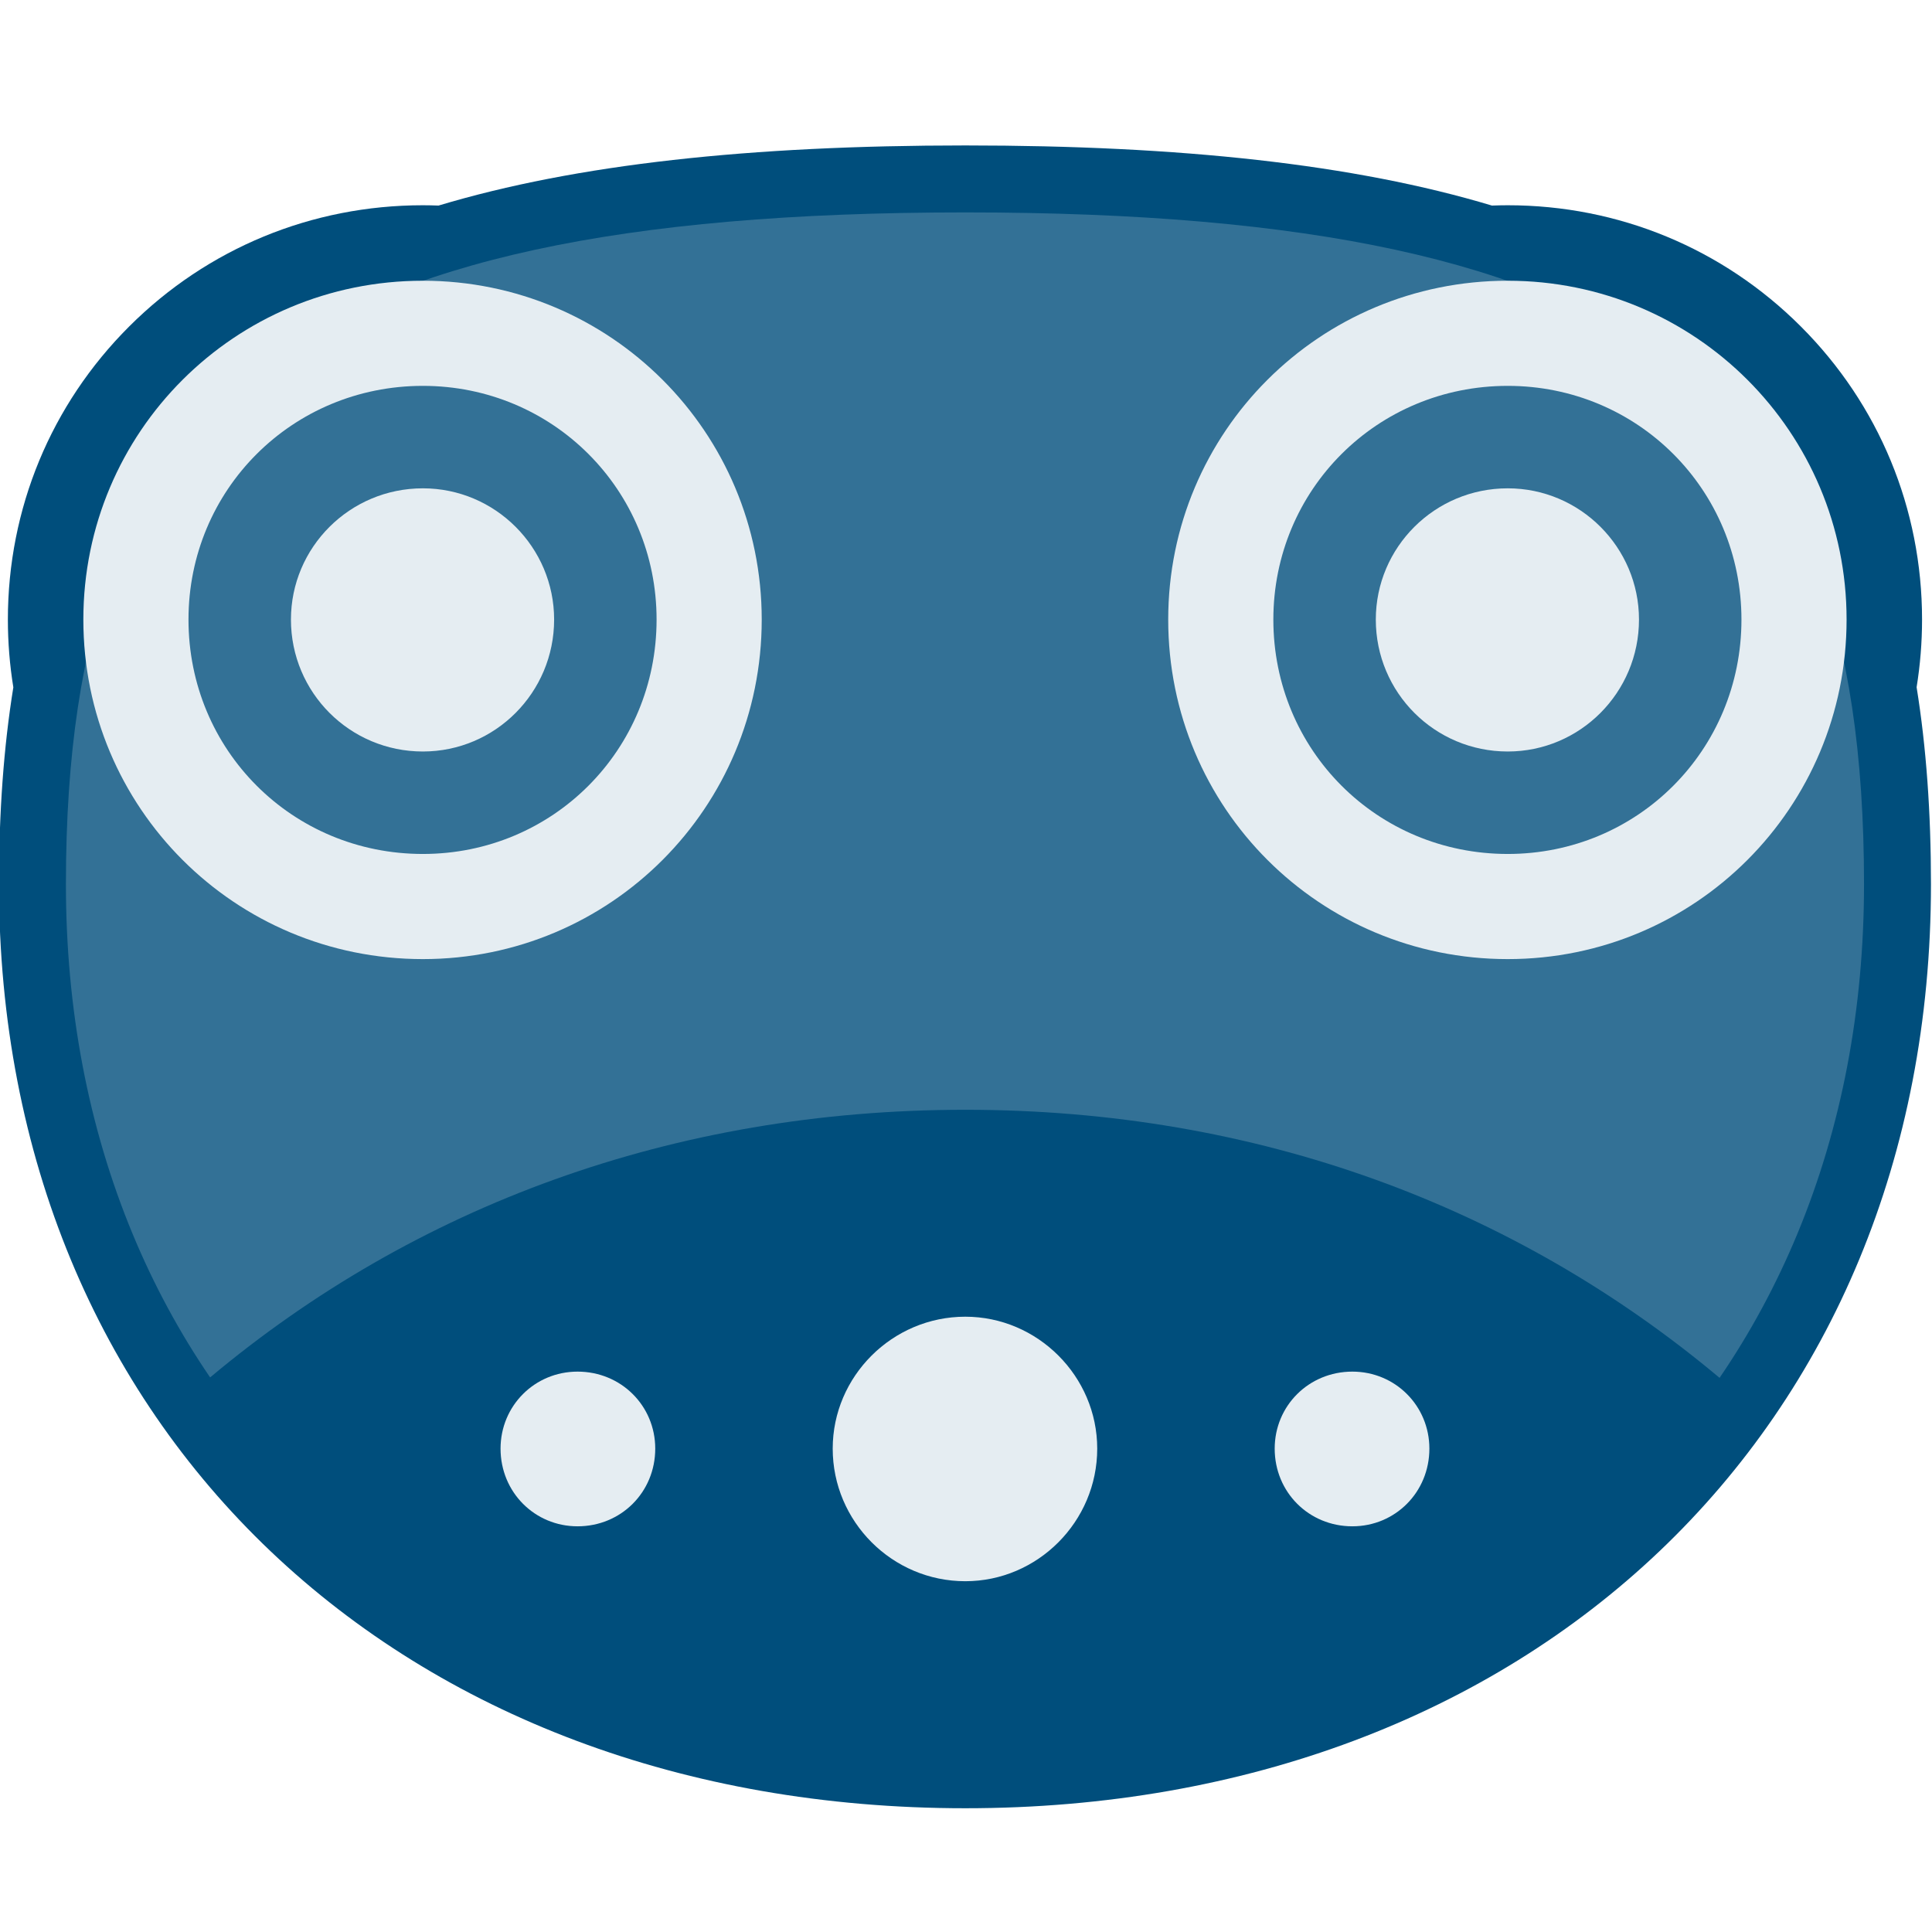
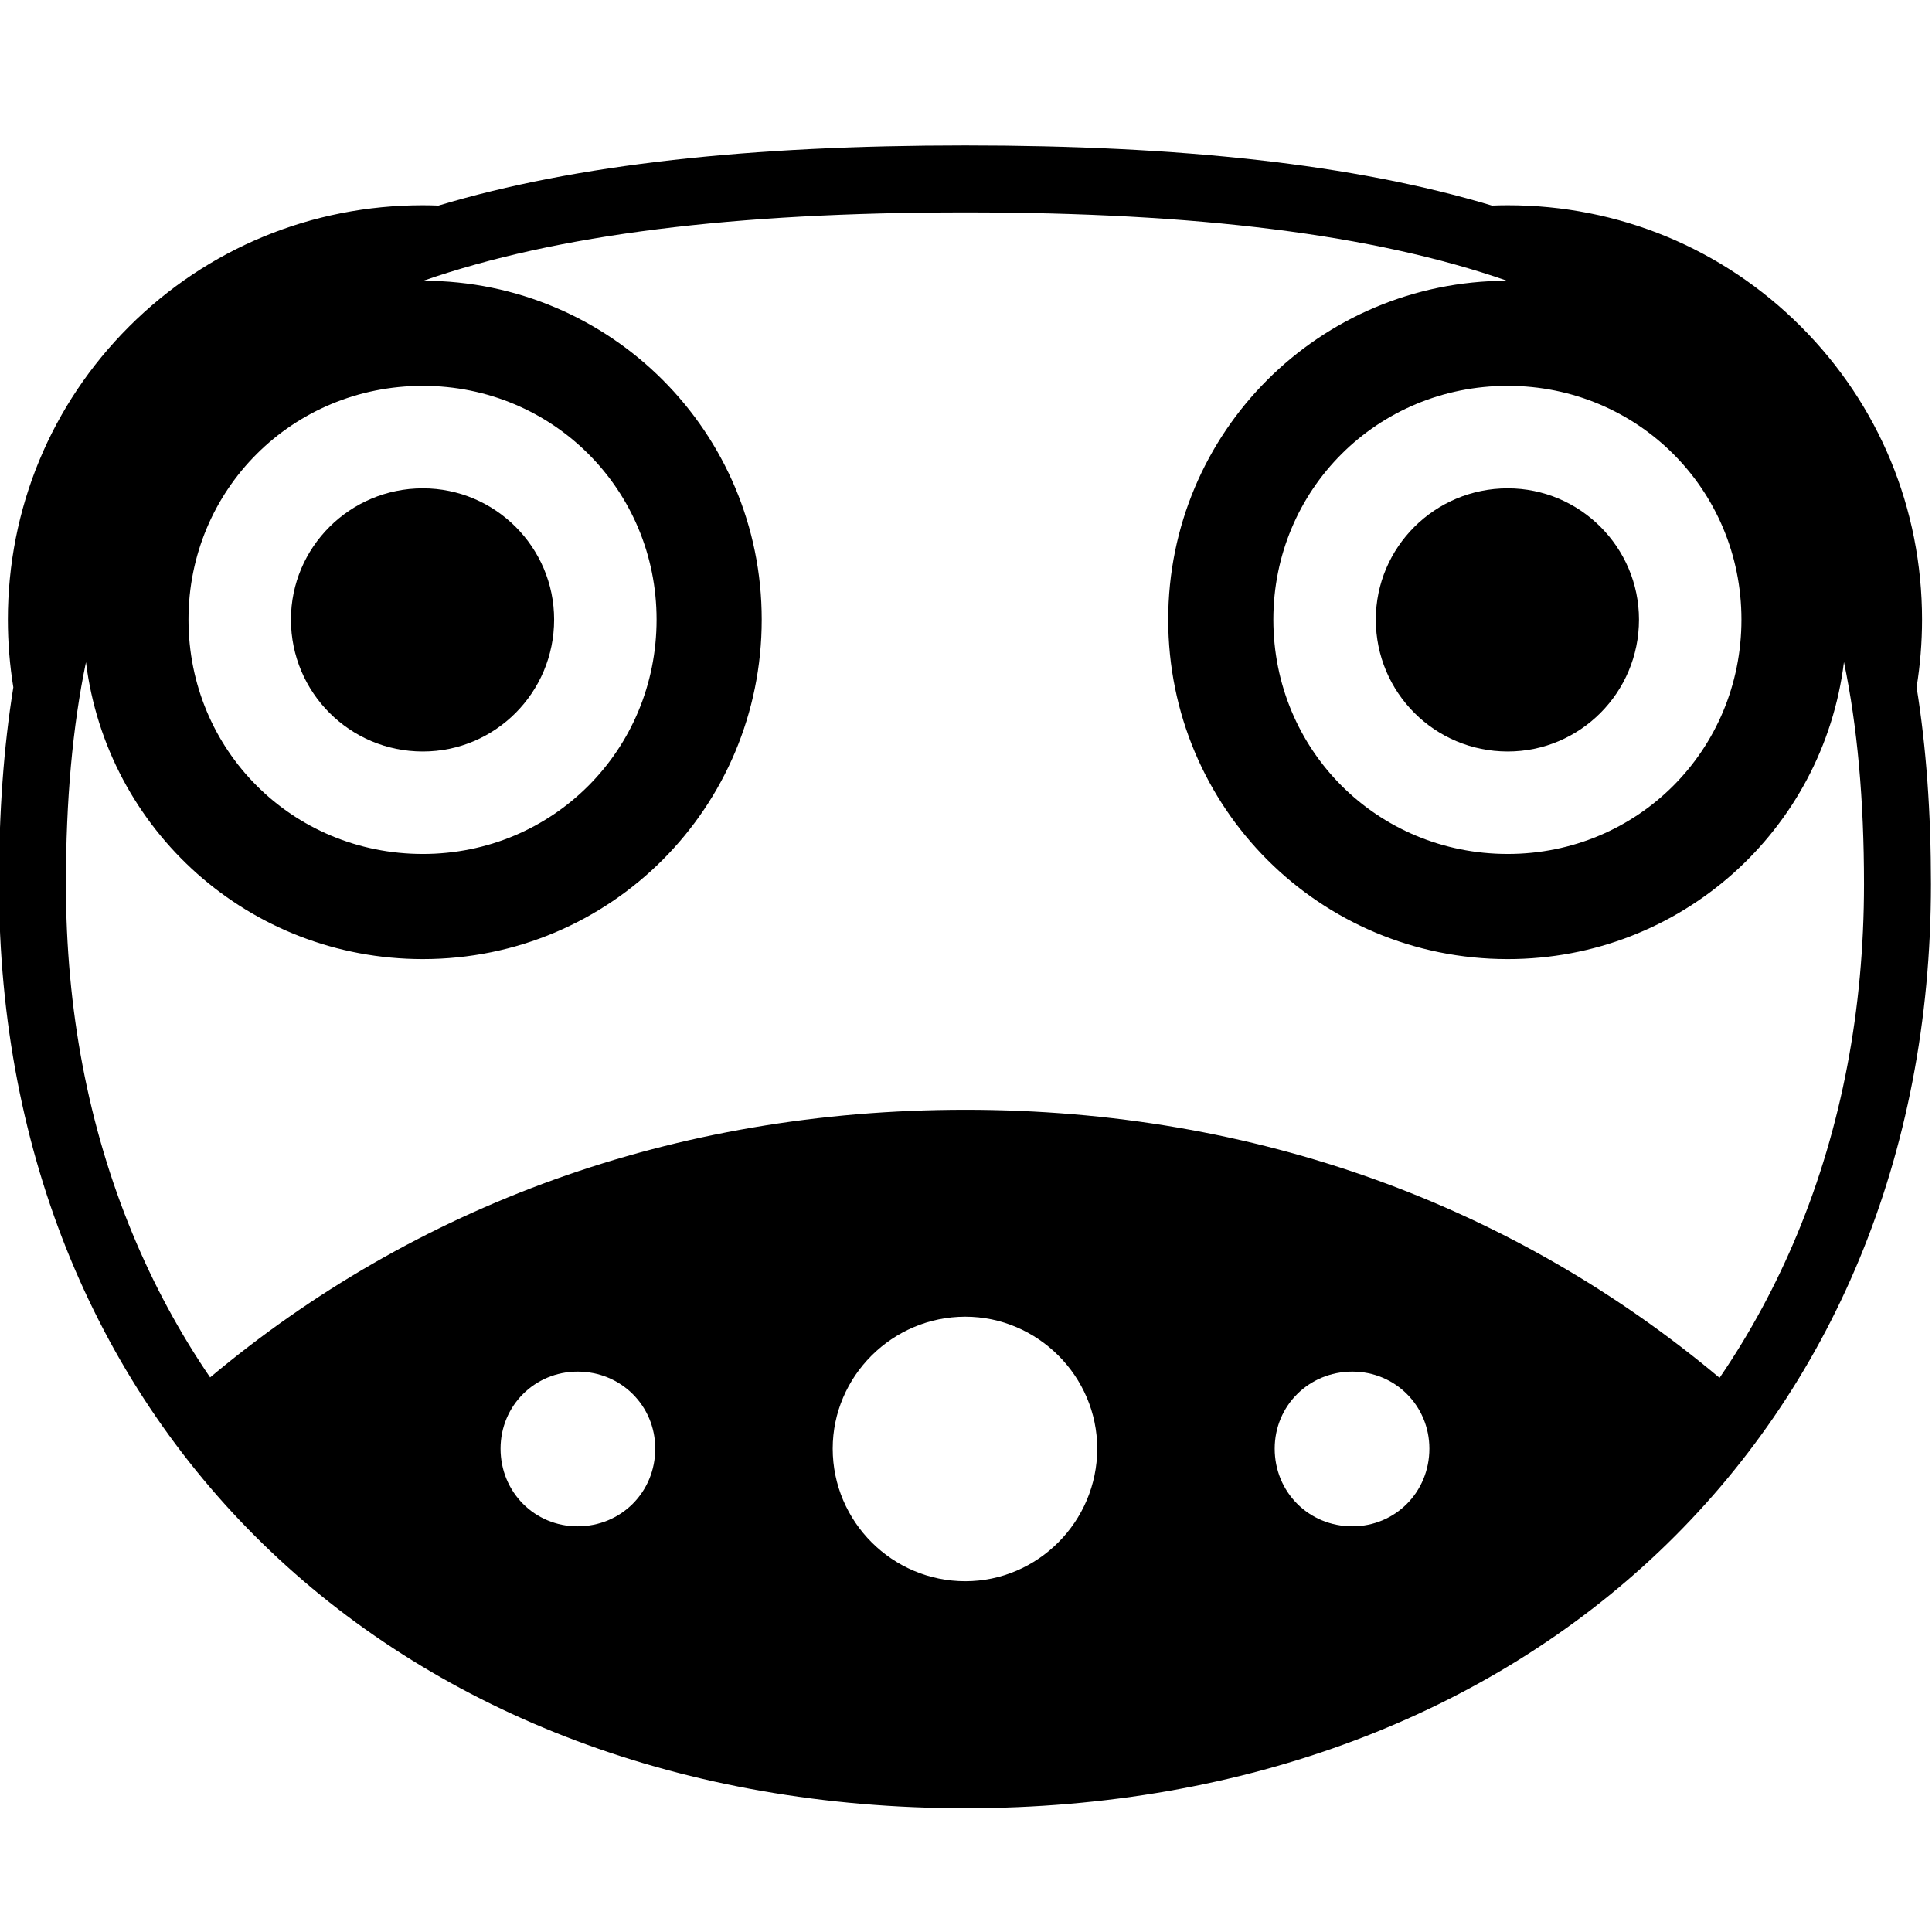
<svg xmlns="http://www.w3.org/2000/svg" version="1.1" id="Layer_1" x="0px" y="0px" viewBox="0 0 512 512" style="enable-background:new 0 0 512 512;" xml:space="preserve">
-   <path style="fill:#004E7C;" d="M507.922,182.12c0.95-5.869,1.442-11.858,1.442-17.926c0-29.375-11.408-56.961-32.123-77.676  c-20.715-20.715-48.301-32.124-77.677-32.124c-1.399,0-2.793,0.034-4.183,0.085c-36.519-10.976-82.587-15.934-139.566-15.934  c-56.978,0-103.061,4.958-139.603,15.933c-1.379-0.051-2.76-0.084-4.148-0.084c-29.447,0-57.084,11.405-77.822,32.114  c-20.735,20.708-32.155,48.296-32.155,77.686c0,6.078,0.494,12.076,1.447,17.955c-2.565,15.861-3.808,33.204-3.808,52.146  c0,144.993,106.659,244.908,256.088,244.908c149.252,0,255.912-99.915,255.912-244.908  C511.727,215.341,510.485,197.989,507.922,182.12z" />
-   <path style="fill:#337196;" d="M481.296,149.632c-8.335-22.071-20.94-39.323-38.538-52.742  C406.432,69.191,347.029,56.29,255.815,56.29c-91.235,0-150.668,12.903-187.038,40.606c-17.623,13.423-30.247,30.676-38.595,52.746  c-8.554,22.613-12.712,50.303-12.712,84.653c0,33.221,5.938,64.39,17.648,92.642c5.608,13.53,12.484,26.253,20.565,38.093  c54.141-45.343,122.634-70.928,200.133-70.928c77.312,0,145.623,25.572,199.888,71.043c8.111-11.873,15.009-24.635,20.634-38.207  c11.709-28.255,17.646-59.424,17.646-92.643C493.983,199.935,489.833,172.242,481.296,149.632z" />
-   <path style="fill:#E5EDF2;" d="M153.06,404.488c-11.358,0-20.409-9.051-20.409-20.586c0-11.358,9.051-20.409,20.409-20.409  c11.536,0,20.586,9.051,20.586,20.409C173.646,395.437,164.596,404.488,153.06,404.488z" />
-   <path style="fill:#E5EDF2;" d="M255.815,419.04c-19.344,0-35.139-15.795-35.139-35.139c0-19.167,15.795-34.962,35.139-34.962  c19.166,0,34.961,15.795,34.961,34.962C290.776,403.246,274.981,419.04,255.815,419.04z" />
-   <path style="fill:#E5EDF2;" d="M358.392,404.488c-11.536,0-20.586-9.051-20.586-20.586c0-11.358,9.051-20.409,20.586-20.409  c11.358,0,20.409,9.051,20.409,20.409C378.801,395.437,369.75,404.488,358.392,404.488z" />
-   <path style="fill:#E5EDF2;" d="M112.065,254.171c49.692,0,89.8-40.108,89.8-89.977c0-49.691-40.108-89.799-89.8-89.799  c-49.869,0-89.977,40.108-89.977,89.799C22.088,214.063,62.196,254.171,112.065,254.171z M112.065,226.309  c-34.607,0-62.114-27.508-62.114-62.114c0-34.429,27.508-61.937,62.114-61.937c34.429,0,61.937,27.508,61.937,61.937  C174.001,198.801,146.494,226.309,112.065,226.309z" />
-   <path style="fill:#E5EDF2;" d="M399.565,254.171c49.692,0,89.8-40.108,89.8-89.977c0-49.691-40.108-89.799-89.8-89.799  c-49.869,0-89.977,40.108-89.977,89.799C309.588,214.063,349.696,254.171,399.565,254.171z M399.565,226.309  c-34.606,0-62.114-27.508-62.114-62.114c0-34.429,27.508-61.937,62.114-61.937c34.429,0,61.937,27.508,61.937,61.937  C461.502,198.801,433.994,226.309,399.565,226.309z" />
-   <path style="fill:#E5EDF2;" d="M112.065,199.156c19.167,0,34.784-15.617,34.784-34.962c0-19.166-15.617-34.784-34.784-34.784  c-19.344,0-34.962,15.618-34.962,34.784C77.103,183.539,92.721,199.156,112.065,199.156z M399.565,199.156  c19.167,0,34.784-15.617,34.784-34.962c0-19.166-15.618-34.784-34.784-34.784c-19.344,0-34.962,15.618-34.962,34.784  C364.603,183.539,380.221,199.156,399.565,199.156z" />
+   <path d="M507.922,182.12c0.95-5.869,1.442-11.858,1.442-17.926c0-29.375-11.408-56.961-32.123-77.676  c-20.715-20.715-48.301-32.124-77.677-32.124c-1.399,0-2.793,0.034-4.183,0.085c-36.519-10.976-82.587-15.934-139.566-15.934  c-56.978,0-103.061,4.958-139.603,15.933c-1.379-0.051-2.76-0.084-4.148-0.084c-29.447,0-57.084,11.405-77.822,32.114  c-20.735,20.708-32.155,48.296-32.155,77.686c0,6.078,0.494,12.076,1.447,17.955c-2.565,15.861-3.808,33.204-3.808,52.146  c0,144.993,106.659,244.908,256.088,244.908c149.252,0,255.912-99.915,255.912-244.908  C511.727,215.341,510.485,197.989,507.922,182.12z M461.502,164.194c0,34.607-27.508,62.114-61.937,62.114  c-34.606,0-62.114-27.508-62.114-62.114c0-34.429,27.508-61.937,62.114-61.937C433.994,102.258,461.502,129.765,461.502,164.194z   M112.065,102.258c34.429,0,61.937,27.508,61.937,61.937c0,34.607-27.508,62.114-61.937,62.114  c-34.607,0-62.114-27.508-62.114-62.114C49.95,129.765,77.458,102.258,112.065,102.258z M153.06,404.488  c-11.358,0-20.409-9.051-20.409-20.586c0-11.358,9.051-20.409,20.409-20.409c11.536,0,20.586,9.051,20.586,20.409  C173.646,395.437,164.596,404.488,153.06,404.488z M255.815,419.04c-19.345,0-35.139-15.795-35.139-35.139  c0-19.167,15.795-34.962,35.139-34.962c19.166,0,34.961,15.795,34.961,34.962C290.776,403.246,274.981,419.04,255.815,419.04z   M358.392,404.488c-11.536,0-20.586-9.051-20.586-20.586c0-11.358,9.051-20.409,20.586-20.409c11.358,0,20.409,9.051,20.409,20.409  C378.801,395.437,369.75,404.488,358.392,404.488z M476.337,326.938c-5.624,13.573-12.522,26.335-20.634,38.207  c-54.265-45.471-122.576-71.043-199.888-71.043c-77.499,0-145.992,25.585-200.133,70.928c-8.081-11.84-14.956-24.563-20.565-38.093  c-11.71-28.252-17.648-59.421-17.648-92.642c0-22.26,1.758-41.709,5.315-58.806c5.519,44.493,43.238,78.682,89.28,78.682  c49.692,0,89.8-40.108,89.8-89.977c0-49.64-40.026-89.715-89.647-89.797C147.47,62.14,194.436,56.29,255.815,56.29  c61.37,0,108.32,5.85,143.549,18.108c-49.775,0.108-89.776,40.172-89.776,89.797c0,49.869,40.108,89.977,89.977,89.977  c45.892,0,83.607-34.21,89.107-78.723c3.555,17.105,5.311,36.567,5.311,58.847C493.983,267.514,488.046,298.683,476.337,326.938z" />
+   <path d="M112.065,199.156c19.167,0,34.784-15.617,34.784-34.962c0-19.166-15.617-34.784-34.784-34.784  c-19.344,0-34.962,15.618-34.962,34.784C77.103,183.539,92.721,199.156,112.065,199.156z M399.565,199.156  c19.167,0,34.784-15.617,34.784-34.962c0-19.166-15.618-34.784-34.784-34.784c-19.344,0-34.962,15.618-34.962,34.784  C364.603,183.539,380.221,199.156,399.565,199.156z" />
</svg>
